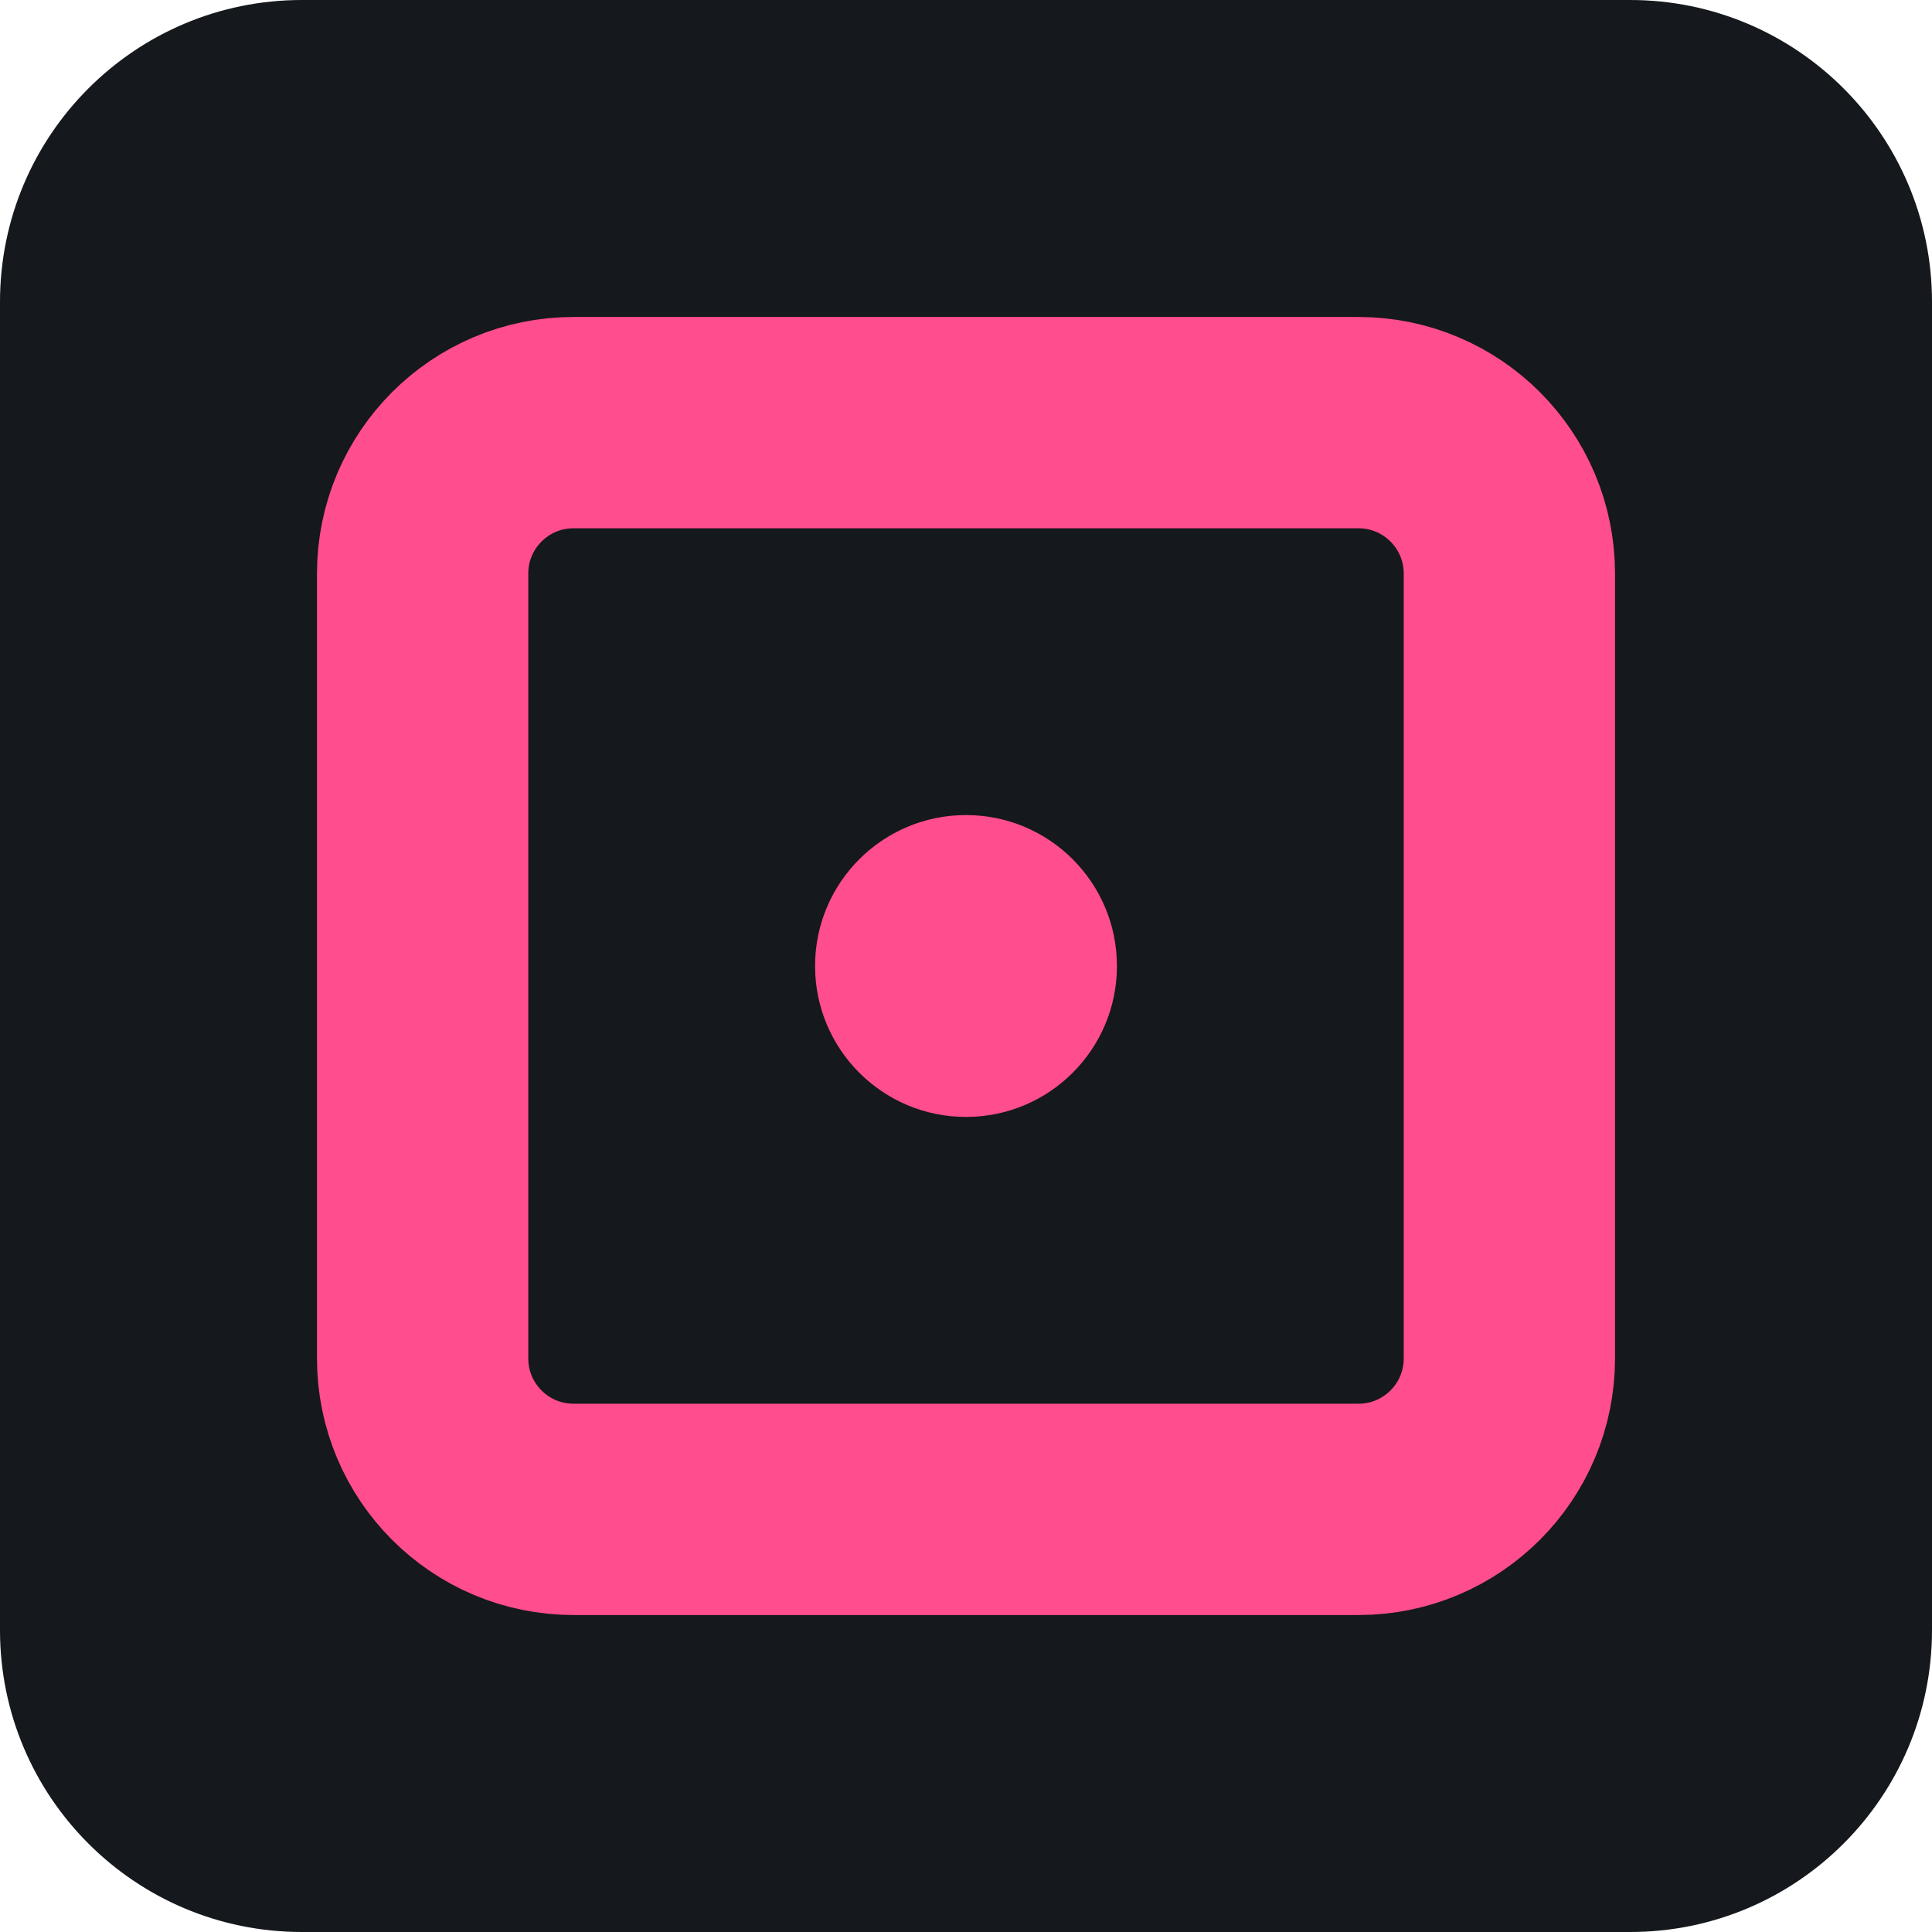
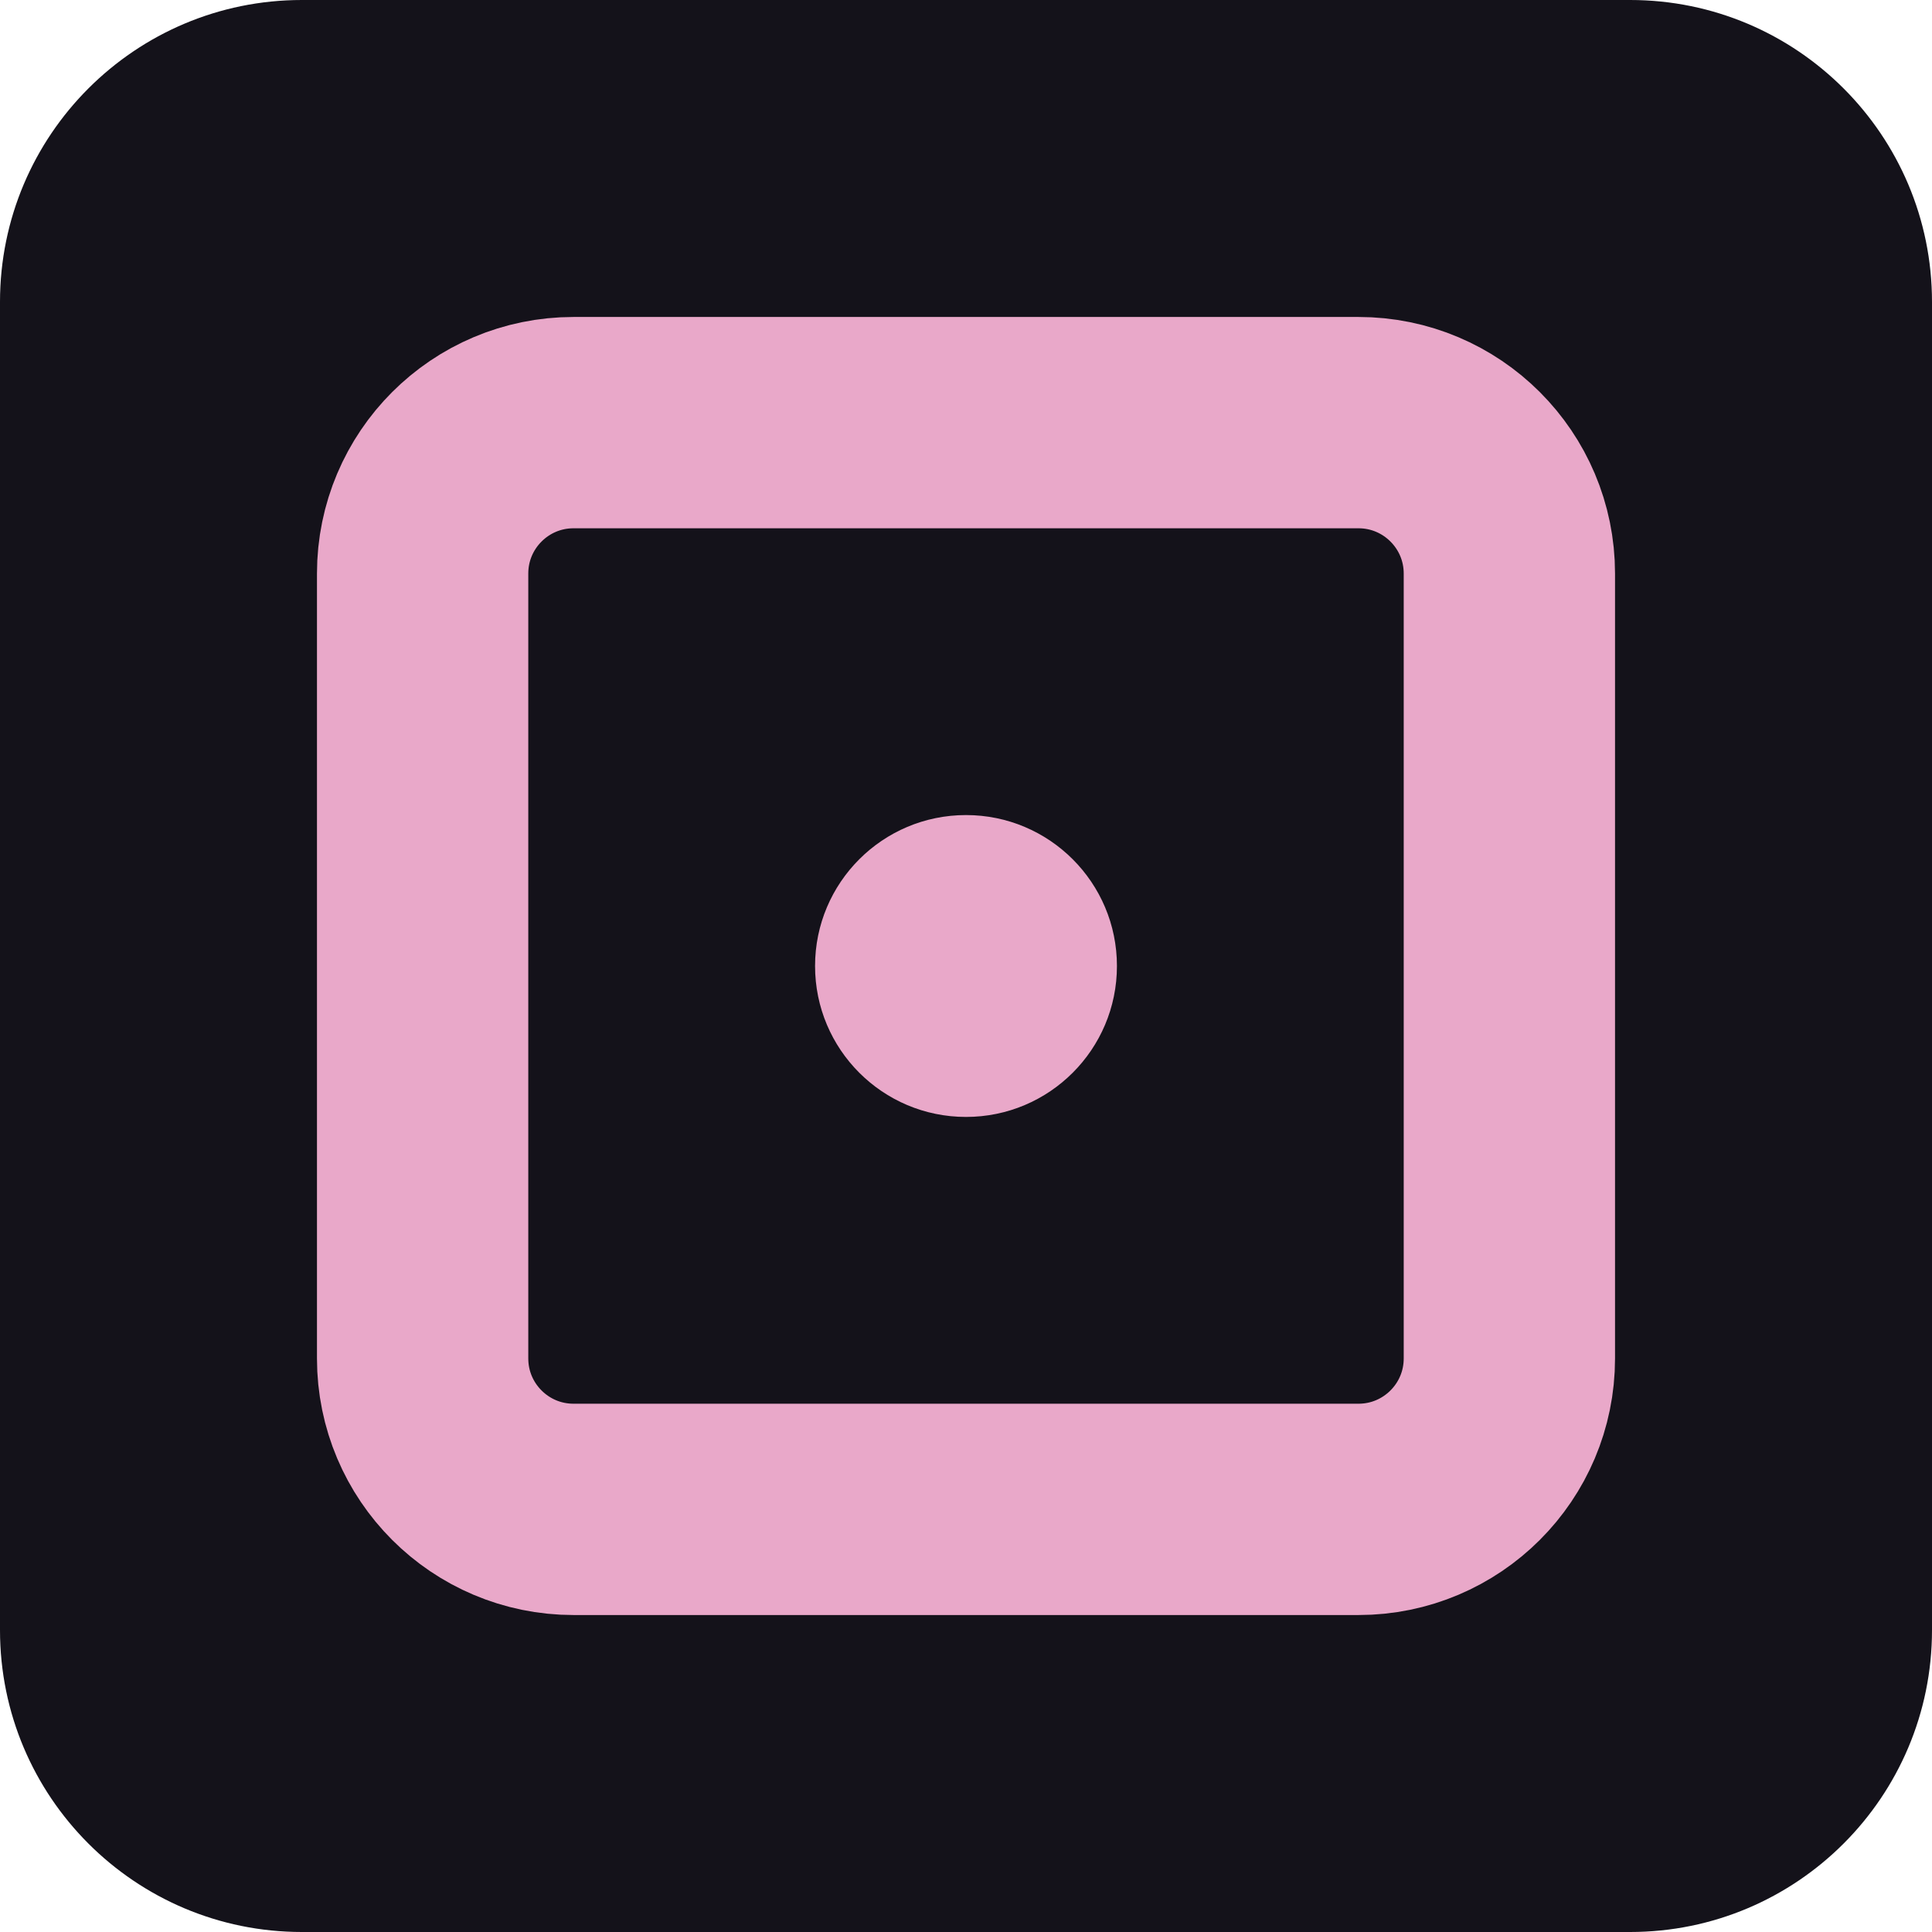
<svg xmlns="http://www.w3.org/2000/svg" viewBox="0 0 64 64">
-   <rect width="64" height="64" rx="10" fill="#15181c" />
-   <rect x="14" y="14" width="36" height="36" rx="5" fill="none" stroke="#ff4d8d" stroke-width="7" />
-   <circle cx="32" cy="32" r="5" fill="#ff4d8d" />
+   <rect width="64" height="64" rx="10" fill="#14121a" />
+   <rect x="14" y="14" width="36" height="36" rx="5" fill="none" stroke="#e9a8c9" stroke-width="7" />
+   <circle cx="32" cy="32" r="5" fill="#e9a8c9" />
</svg>
